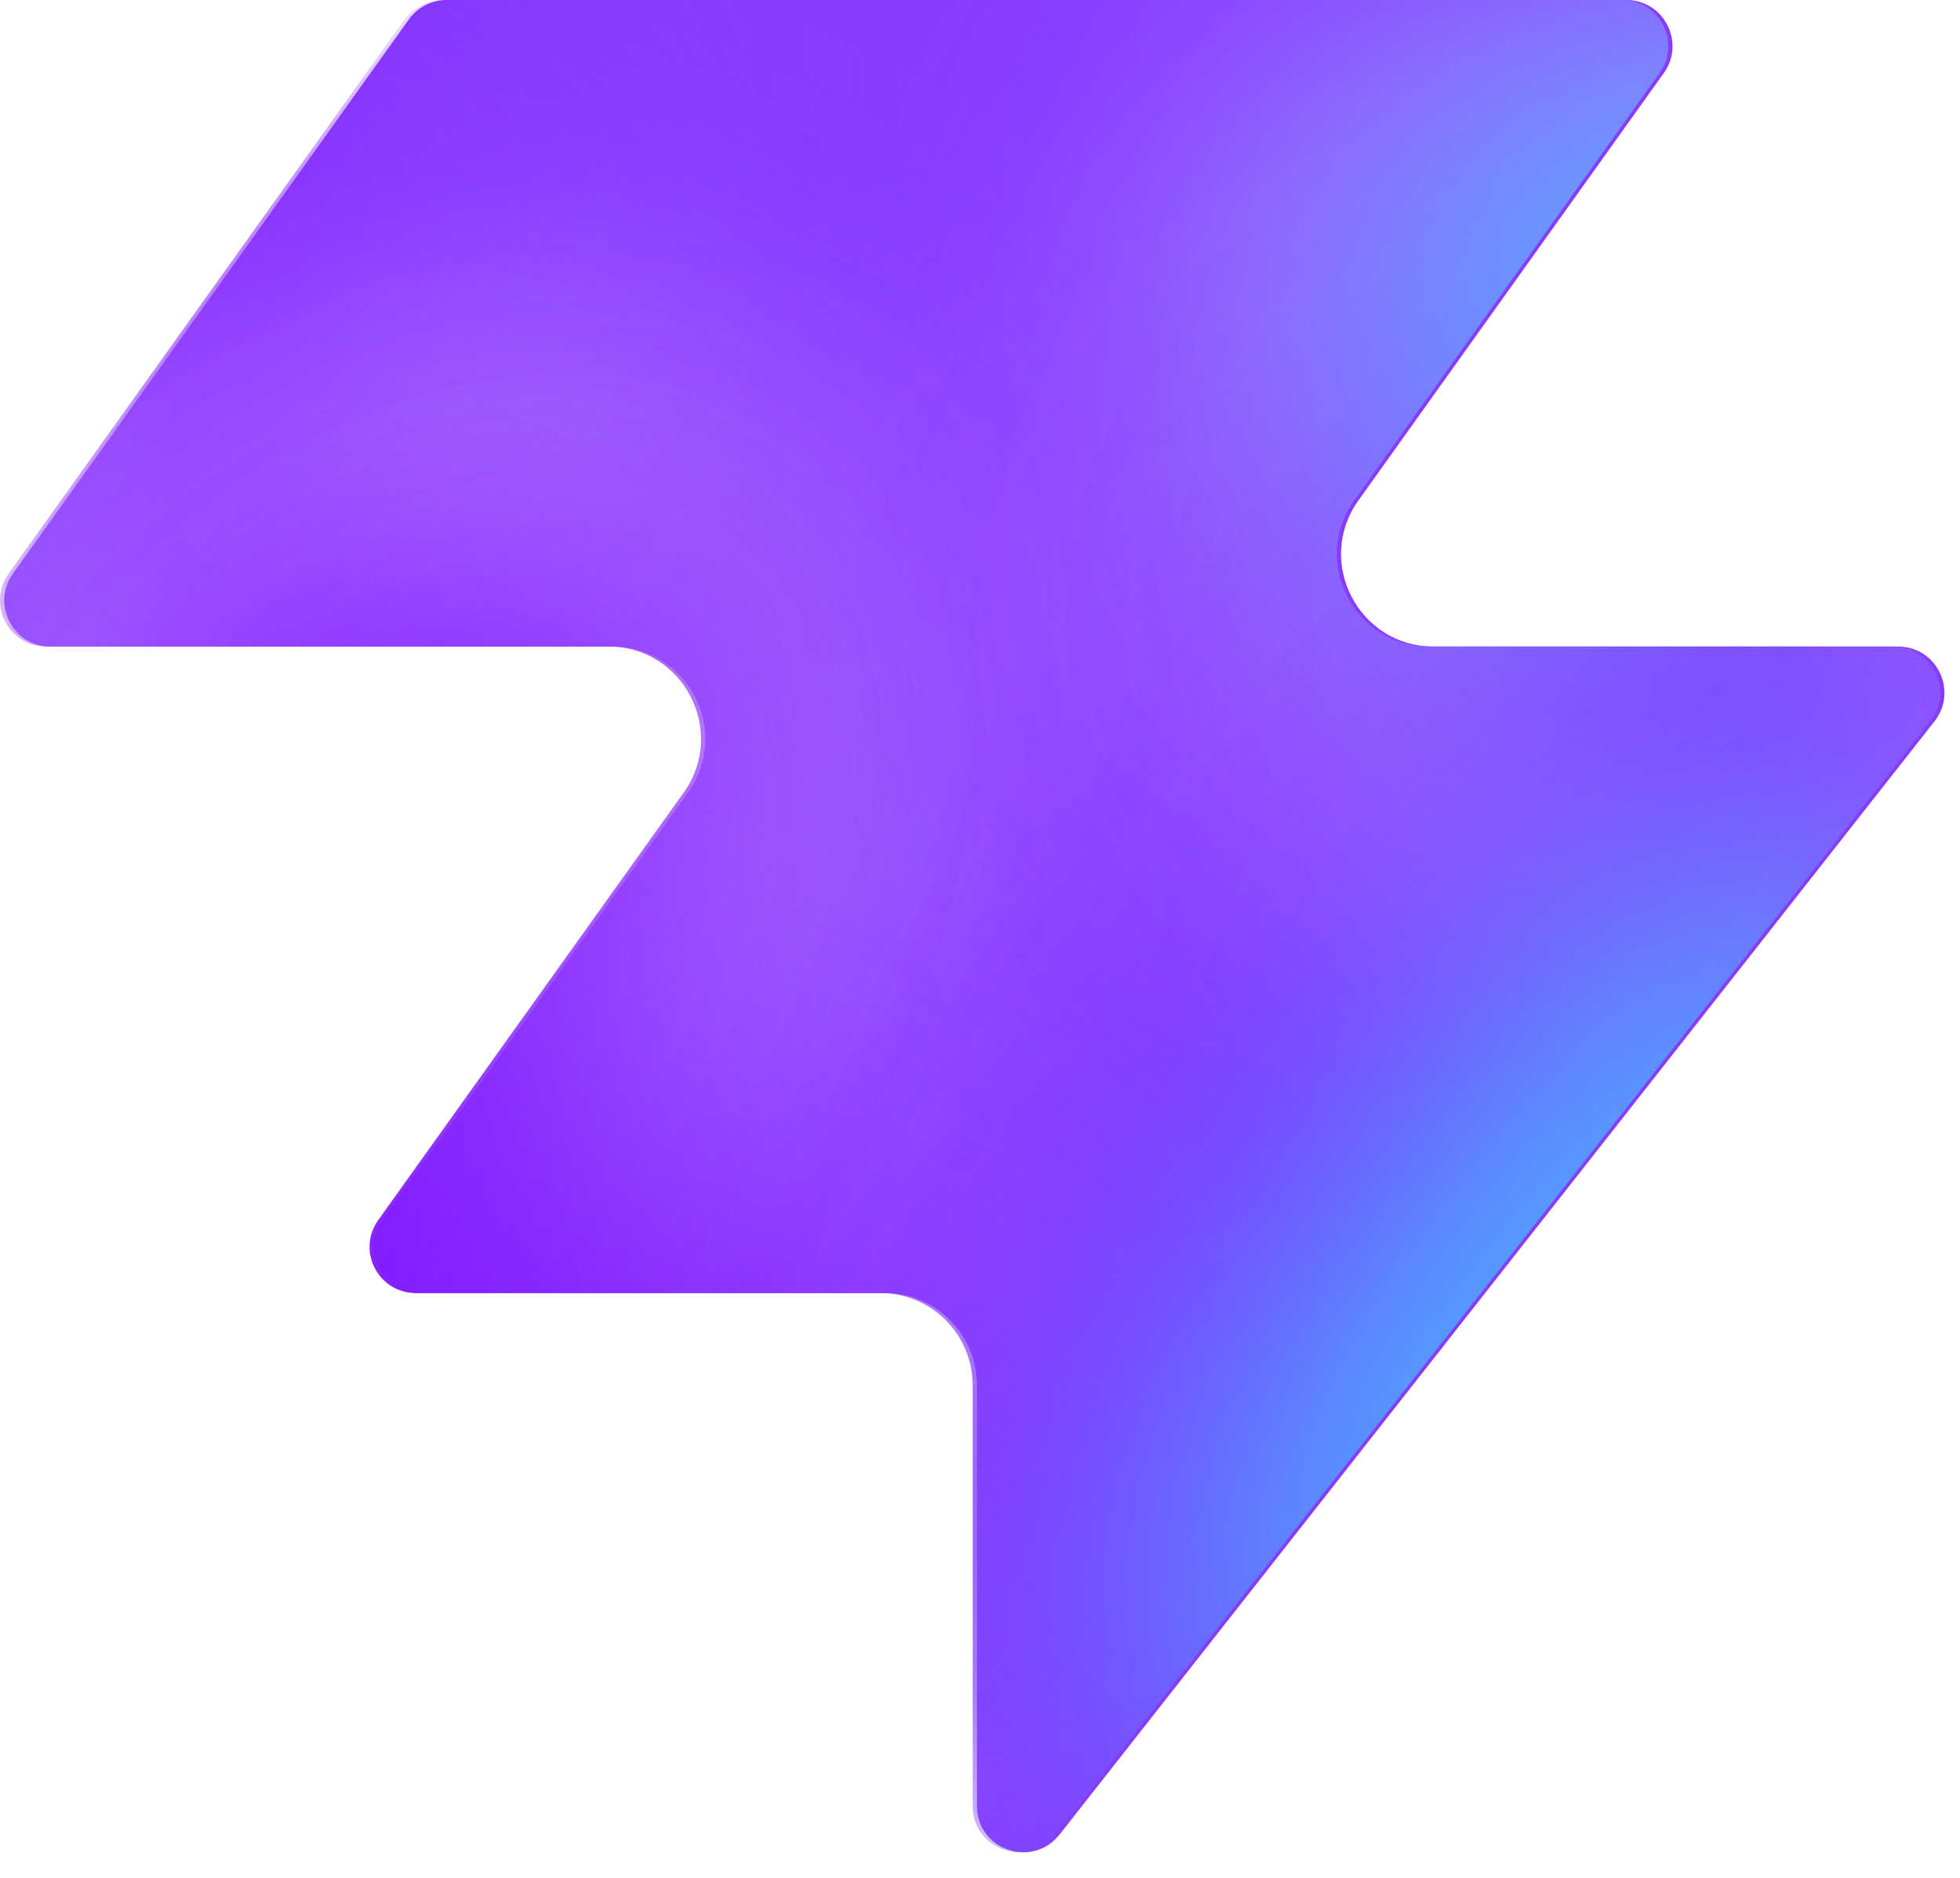
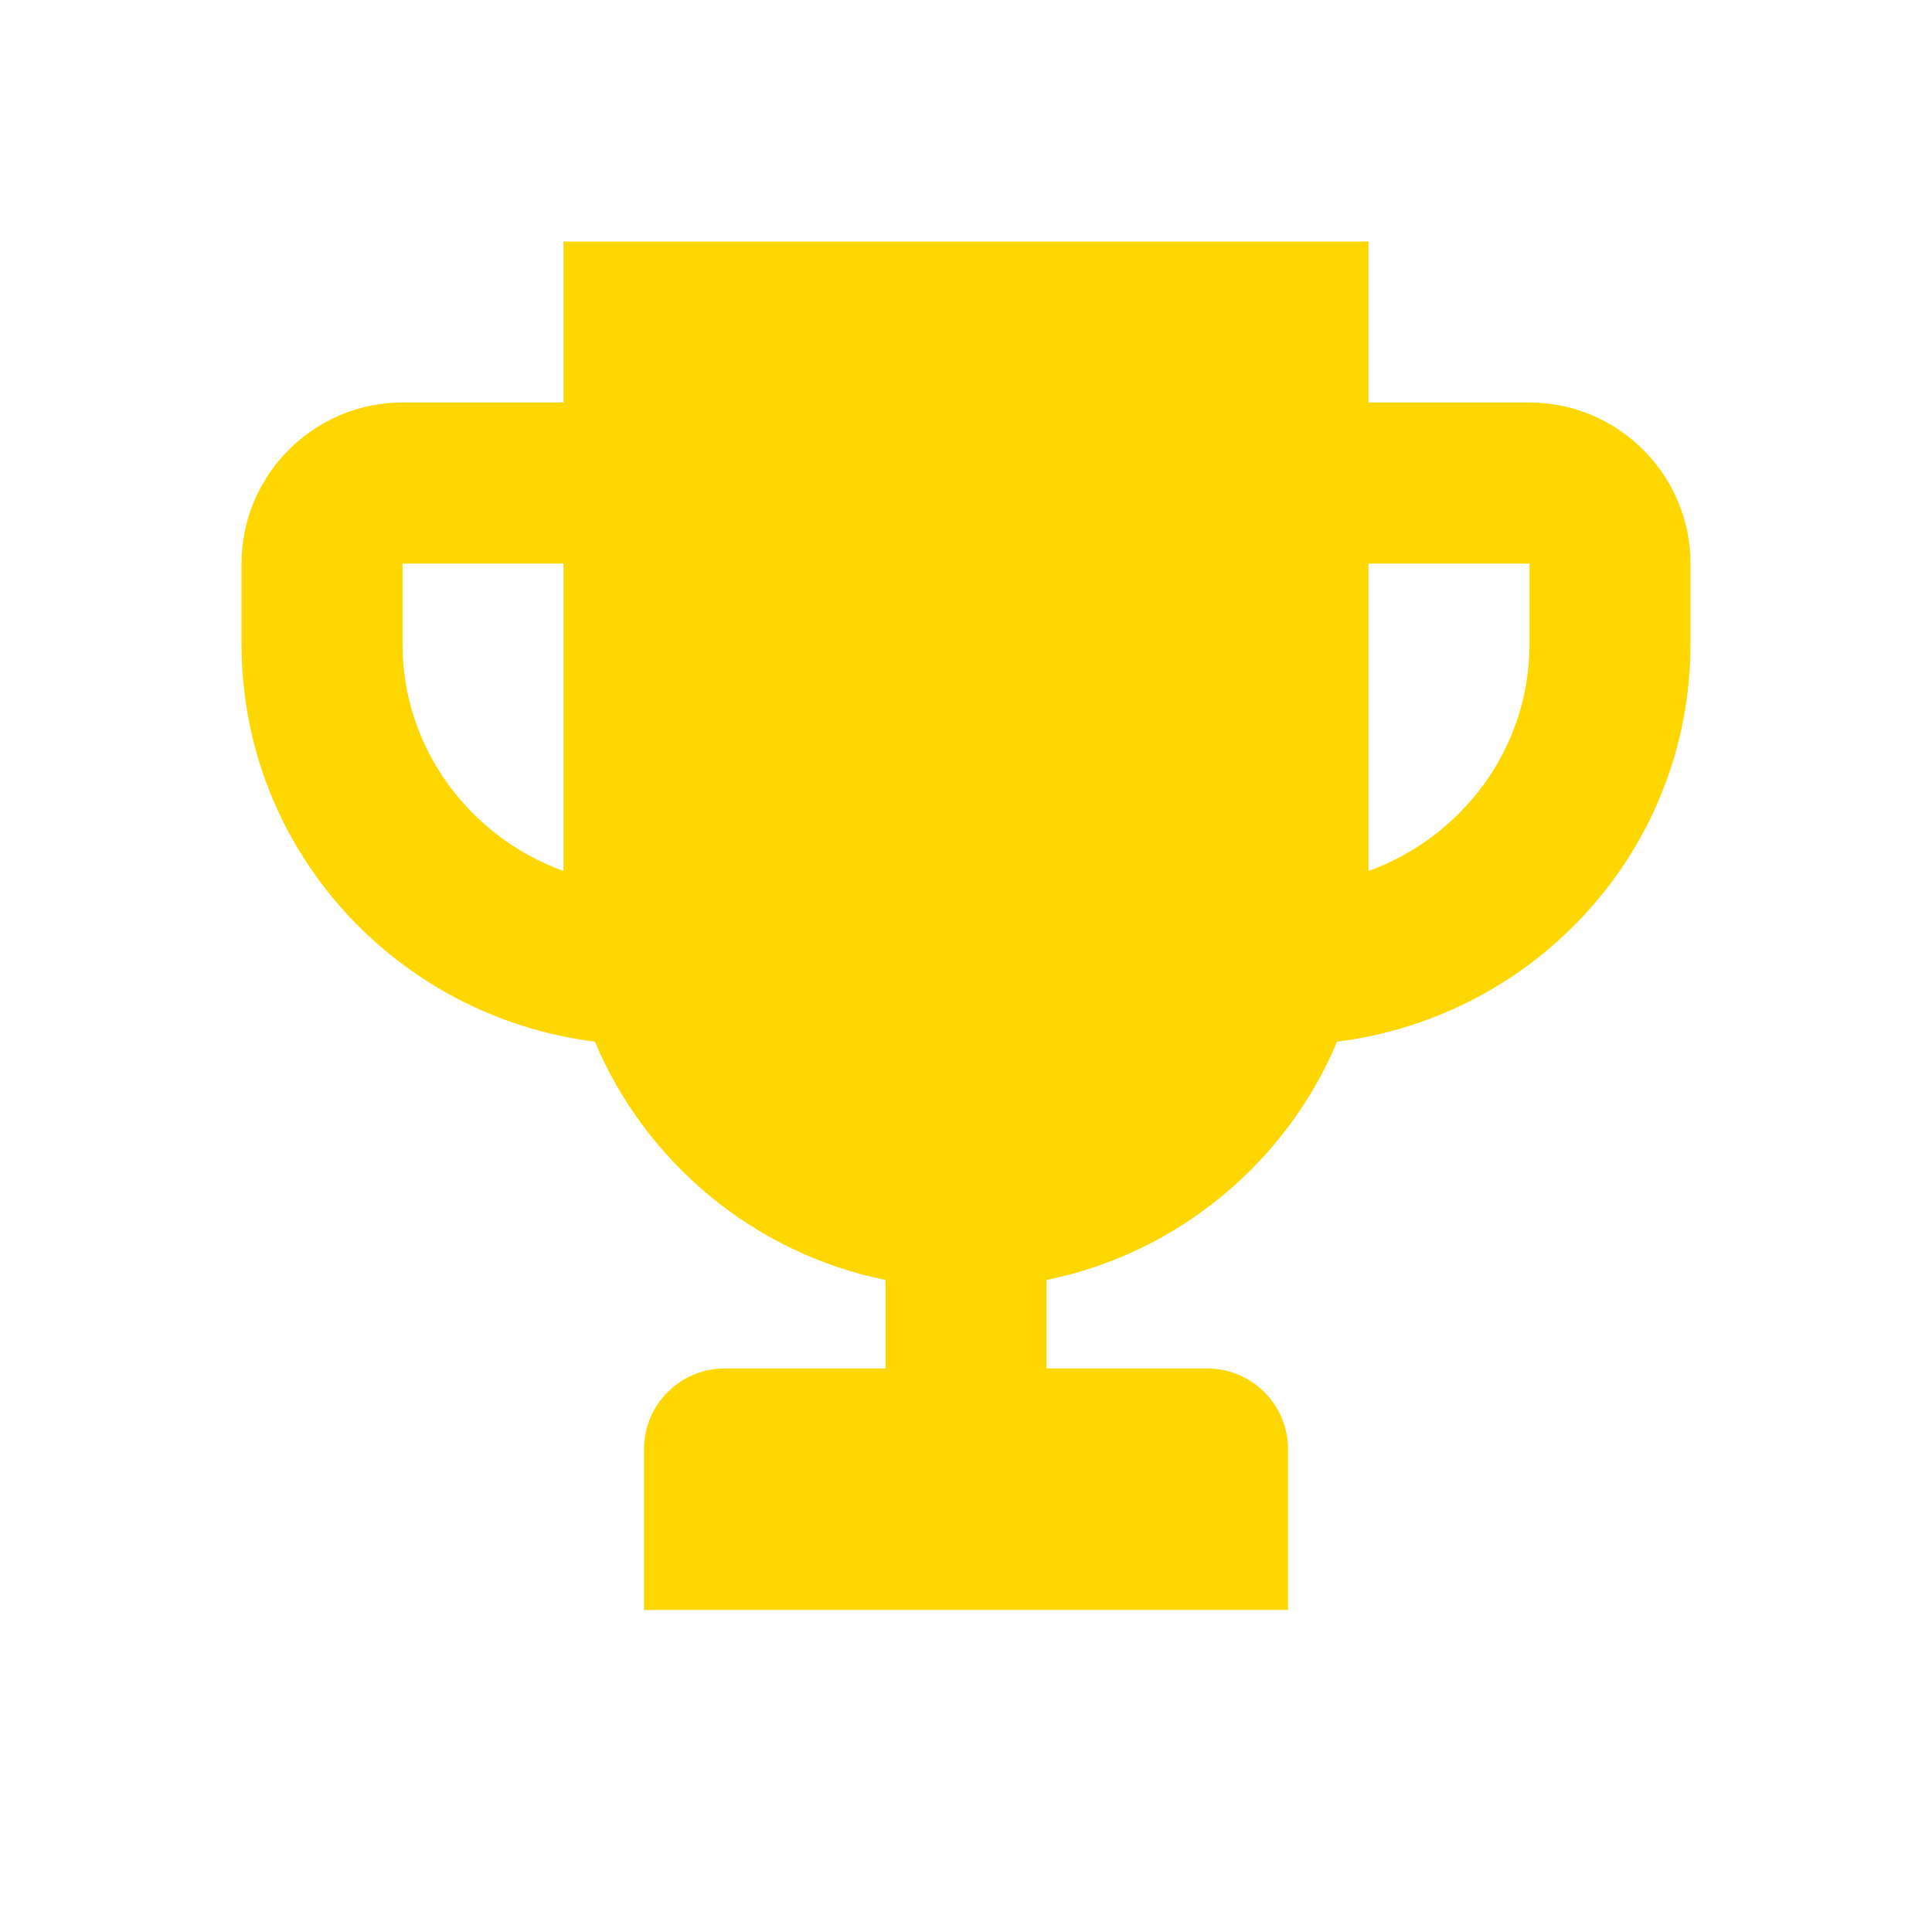
- <svg xmlns="http://www.w3.org/2000/svg" width="48" height="46" fill="none" viewBox="0 0 48 46">
-   <path fill="#863bff" d="M25.946 44.938c-.664.845-2.021.375-2.021-.698V33.937a2.26 2.26 0 0 0-2.262-2.262H10.287c-.92 0-1.456-1.04-.92-1.788l7.48-10.471c1.07-1.497 0-3.578-1.842-3.578H1.237c-.92 0-1.456-1.04-.92-1.788L10.013.474c.214-.297.556-.474.92-.474h28.894c.92 0 1.456 1.04.92 1.788l-7.48 10.471c-1.07 1.498 0 3.579 1.842 3.579h11.377c.943 0 1.473 1.088.89 1.83L25.947 44.94z" style="fill:#863bff;fill:color(display-p3 .525 .23 1);fill-opacity:1" />
-   <mask id="a" width="48" height="46" x="0" y="0" maskUnits="userSpaceOnUse" style="mask-type:alpha">
-     <path fill="#000" d="M25.842 44.938c-.664.844-2.021.375-2.021-.698V33.937a2.26 2.26 0 0 0-2.262-2.262H10.183c-.92 0-1.456-1.04-.92-1.788l7.48-10.471c1.07-1.498 0-3.579-1.842-3.579H1.133c-.92 0-1.456-1.04-.92-1.787L9.91.473c.214-.297.556-.474.92-.474h28.894c.92 0 1.456 1.04.92 1.788l-7.48 10.471c-1.07 1.498 0 3.578 1.842 3.578h11.377c.943 0 1.473 1.088.89 1.832L25.843 44.94z" style="fill:#000;fill-opacity:1" />
-   </mask>
-   <g mask="url(#a)">
-     <g filter="url(#b)">
-       <ellipse cx="5.508" cy="14.704" fill="#ede6ff" rx="5.508" ry="14.704" style="fill:#ede6ff;fill:color(display-p3 .927 .903 1);fill-opacity:1" transform="matrix(.00324 1 1 -.00324 -4.47 31.516)" />
-     </g>
-     <g filter="url(#c)">
-       <ellipse cx="10.399" cy="29.851" fill="#ede6ff" rx="10.399" ry="29.851" style="fill:#ede6ff;fill:color(display-p3 .927 .903 1);fill-opacity:1" transform="matrix(.00324 1 1 -.00324 -39.328 7.883)" />
-     </g>
-     <g filter="url(#d)">
-       <ellipse cx="5.508" cy="30.487" fill="#7e14ff" rx="5.508" ry="30.487" style="fill:#7e14ff;fill:color(display-p3 .492 .077 1);fill-opacity:1" transform="rotate(89.814 -25.913 -14.639)scale(1 -1)" />
-     </g>
-     <g filter="url(#e)">
-       <ellipse cx="5.508" cy="30.599" fill="#7e14ff" rx="5.508" ry="30.599" style="fill:#7e14ff;fill:color(display-p3 .492 .077 1);fill-opacity:1" transform="rotate(89.814 -32.644 -3.334)scale(1 -1)" />
-     </g>
-     <g filter="url(#f)">
-       <ellipse cx="5.508" cy="30.599" fill="#7e14ff" rx="5.508" ry="30.599" style="fill:#7e14ff;fill:color(display-p3 .492 .077 1);fill-opacity:1" transform="matrix(.00324 1 1 -.00324 -34.34 30.47)" />
-     </g>
-     <g filter="url(#g)">
-       <ellipse cx="14.072" cy="22.078" fill="#ede6ff" rx="14.072" ry="22.078" style="fill:#ede6ff;fill:color(display-p3 .927 .903 1);fill-opacity:1" transform="rotate(93.35 24.506 48.493)scale(-1 1)" />
-     </g>
-     <g filter="url(#h)">
-       <ellipse cx="3.47" cy="21.501" fill="#7e14ff" rx="3.47" ry="21.501" style="fill:#7e14ff;fill:color(display-p3 .492 .077 1);fill-opacity:1" transform="rotate(89.009 28.708 47.59)scale(-1 1)" />
-     </g>
-     <g filter="url(#i)">
-       <ellipse cx="3.47" cy="21.501" fill="#7e14ff" rx="3.47" ry="21.501" style="fill:#7e14ff;fill:color(display-p3 .492 .077 1);fill-opacity:1" transform="rotate(89.009 28.708 47.59)scale(-1 1)" />
-     </g>
-     <g filter="url(#j)">
-       <ellipse cx=".387" cy="8.972" fill="#7e14ff" rx="4.407" ry="29.108" style="fill:#7e14ff;fill:color(display-p3 .492 .077 1);fill-opacity:1" transform="rotate(39.51 .387 8.972)" />
-     </g>
-     <g filter="url(#k)">
-       <ellipse cx="47.523" cy="-6.092" fill="#7e14ff" rx="4.407" ry="29.108" style="fill:#7e14ff;fill:color(display-p3 .492 .077 1);fill-opacity:1" transform="rotate(37.892 47.523 -6.092)" />
-     </g>
-     <g filter="url(#l)">
-       <ellipse cx="41.412" cy="6.333" fill="#47bfff" rx="5.971" ry="9.665" style="fill:#47bfff;fill:color(display-p3 .28 .748 1);fill-opacity:1" transform="rotate(37.892 41.412 6.333)" />
-     </g>
-     <g filter="url(#m)">
-       <ellipse cx="-1.879" cy="38.332" fill="#7e14ff" rx="4.407" ry="29.108" style="fill:#7e14ff;fill:color(display-p3 .492 .077 1);fill-opacity:1" transform="rotate(37.892 -1.88 38.332)" />
-     </g>
-     <g filter="url(#n)">
-       <ellipse cx="-1.879" cy="38.332" fill="#7e14ff" rx="4.407" ry="29.108" style="fill:#7e14ff;fill:color(display-p3 .492 .077 1);fill-opacity:1" transform="rotate(37.892 -1.88 38.332)" />
-     </g>
-     <g filter="url(#o)">
-       <ellipse cx="35.651" cy="29.907" fill="#7e14ff" rx="4.407" ry="29.108" style="fill:#7e14ff;fill:color(display-p3 .492 .077 1);fill-opacity:1" transform="rotate(37.892 35.651 29.907)" />
-     </g>
-     <g filter="url(#p)">
-       <ellipse cx="38.418" cy="32.4" fill="#47bfff" rx="5.971" ry="15.297" style="fill:#47bfff;fill:color(display-p3 .28 .748 1);fill-opacity:1" transform="rotate(37.892 38.418 32.4)" />
-     </g>
-   </g>
-   <defs>
-     <filter id="b" width="60.045" height="41.654" x="-19.77" y="16.149" color-interpolation-filters="sRGB" filterUnits="userSpaceOnUse">
-       <feFlood flood-opacity="0" result="BackgroundImageFix" />
-       <feBlend in="SourceGraphic" in2="BackgroundImageFix" result="shape" />
-       <feGaussianBlur result="effect1_foregroundBlur_2002_17158" stdDeviation="7.659" />
-     </filter>
-     <filter id="c" width="90.34" height="51.437" x="-54.613" y="-7.533" color-interpolation-filters="sRGB" filterUnits="userSpaceOnUse">
-       <feFlood flood-opacity="0" result="BackgroundImageFix" />
-       <feBlend in="SourceGraphic" in2="BackgroundImageFix" result="shape" />
-       <feGaussianBlur result="effect1_foregroundBlur_2002_17158" stdDeviation="7.659" />
-     </filter>
-     <filter id="d" width="79.355" height="29.4" x="-49.64" y="2.03" color-interpolation-filters="sRGB" filterUnits="userSpaceOnUse">
-       <feFlood flood-opacity="0" result="BackgroundImageFix" />
-       <feBlend in="SourceGraphic" in2="BackgroundImageFix" result="shape" />
-       <feGaussianBlur result="effect1_foregroundBlur_2002_17158" stdDeviation="4.596" />
-     </filter>
-     <filter id="e" width="79.579" height="29.4" x="-45.045" y="20.029" color-interpolation-filters="sRGB" filterUnits="userSpaceOnUse">
-       <feFlood flood-opacity="0" result="BackgroundImageFix" />
-       <feBlend in="SourceGraphic" in2="BackgroundImageFix" result="shape" />
-       <feGaussianBlur result="effect1_foregroundBlur_2002_17158" stdDeviation="4.596" />
-     </filter>
-     <filter id="f" width="79.579" height="29.4" x="-43.513" y="21.178" color-interpolation-filters="sRGB" filterUnits="userSpaceOnUse">
-       <feFlood flood-opacity="0" result="BackgroundImageFix" />
-       <feBlend in="SourceGraphic" in2="BackgroundImageFix" result="shape" />
-       <feGaussianBlur result="effect1_foregroundBlur_2002_17158" stdDeviation="4.596" />
-     </filter>
-     <filter id="g" width="74.749" height="58.852" x="15.756" y="-17.901" color-interpolation-filters="sRGB" filterUnits="userSpaceOnUse">
-       <feFlood flood-opacity="0" result="BackgroundImageFix" />
-       <feBlend in="SourceGraphic" in2="BackgroundImageFix" result="shape" />
-       <feGaussianBlur result="effect1_foregroundBlur_2002_17158" stdDeviation="7.659" />
-     </filter>
-     <filter id="h" width="61.377" height="25.362" x="23.548" y="2.284" color-interpolation-filters="sRGB" filterUnits="userSpaceOnUse">
-       <feFlood flood-opacity="0" result="BackgroundImageFix" />
-       <feBlend in="SourceGraphic" in2="BackgroundImageFix" result="shape" />
-       <feGaussianBlur result="effect1_foregroundBlur_2002_17158" stdDeviation="4.596" />
-     </filter>
-     <filter id="i" width="61.377" height="25.362" x="23.548" y="2.284" color-interpolation-filters="sRGB" filterUnits="userSpaceOnUse">
-       <feFlood flood-opacity="0" result="BackgroundImageFix" />
-       <feBlend in="SourceGraphic" in2="BackgroundImageFix" result="shape" />
-       <feGaussianBlur result="effect1_foregroundBlur_2002_17158" stdDeviation="4.596" />
-     </filter>
-     <filter id="j" width="56.045" height="63.649" x="-27.636" y="-22.853" color-interpolation-filters="sRGB" filterUnits="userSpaceOnUse">
-       <feFlood flood-opacity="0" result="BackgroundImageFix" />
-       <feBlend in="SourceGraphic" in2="BackgroundImageFix" result="shape" />
-       <feGaussianBlur result="effect1_foregroundBlur_2002_17158" stdDeviation="4.596" />
-     </filter>
-     <filter id="k" width="54.814" height="64.646" x="20.116" y="-38.415" color-interpolation-filters="sRGB" filterUnits="userSpaceOnUse">
-       <feFlood flood-opacity="0" result="BackgroundImageFix" />
-       <feBlend in="SourceGraphic" in2="BackgroundImageFix" result="shape" />
-       <feGaussianBlur result="effect1_foregroundBlur_2002_17158" stdDeviation="4.596" />
-     </filter>
-     <filter id="l" width="33.541" height="35.313" x="24.641" y="-11.323" color-interpolation-filters="sRGB" filterUnits="userSpaceOnUse">
-       <feFlood flood-opacity="0" result="BackgroundImageFix" />
-       <feBlend in="SourceGraphic" in2="BackgroundImageFix" result="shape" />
-       <feGaussianBlur result="effect1_foregroundBlur_2002_17158" stdDeviation="4.596" />
-     </filter>
-     <filter id="m" width="54.814" height="64.646" x="-29.286" y="6.009" color-interpolation-filters="sRGB" filterUnits="userSpaceOnUse">
-       <feFlood flood-opacity="0" result="BackgroundImageFix" />
-       <feBlend in="SourceGraphic" in2="BackgroundImageFix" result="shape" />
-       <feGaussianBlur result="effect1_foregroundBlur_2002_17158" stdDeviation="4.596" />
-     </filter>
-     <filter id="n" width="54.814" height="64.646" x="-29.286" y="6.009" color-interpolation-filters="sRGB" filterUnits="userSpaceOnUse">
-       <feFlood flood-opacity="0" result="BackgroundImageFix" />
-       <feBlend in="SourceGraphic" in2="BackgroundImageFix" result="shape" />
-       <feGaussianBlur result="effect1_foregroundBlur_2002_17158" stdDeviation="4.596" />
-     </filter>
-     <filter id="o" width="54.814" height="64.646" x="8.244" y="-2.416" color-interpolation-filters="sRGB" filterUnits="userSpaceOnUse">
-       <feFlood flood-opacity="0" result="BackgroundImageFix" />
-       <feBlend in="SourceGraphic" in2="BackgroundImageFix" result="shape" />
-       <feGaussianBlur result="effect1_foregroundBlur_2002_17158" stdDeviation="4.596" />
-     </filter>
-     <filter id="p" width="39.409" height="43.623" x="18.713" y="10.588" color-interpolation-filters="sRGB" filterUnits="userSpaceOnUse">
-       <feFlood flood-opacity="0" result="BackgroundImageFix" />
-       <feBlend in="SourceGraphic" in2="BackgroundImageFix" result="shape" />
-       <feGaussianBlur result="effect1_foregroundBlur_2002_17158" stdDeviation="4.596" />
-     </filter>
-   </defs>
+ <svg xmlns="http://www.w3.org/2000/svg" viewBox="0 0 24 24" fill="#FFD700">
+   <path d="M19 5h-2V3H7v2H5c-1.1 0-2 .9-2 2v1c0 2.55 1.92 4.63 4.39 4.94.63 1.5 1.98 2.63 3.61 2.96V17H9c-.55 0-1 .45-1 1v2h8v-2c0-.55-.45-1-1-1h-2v-1.1c1.63-.33 2.98-1.46 3.61-2.96C19.08 12.63 21 10.55 21 8V7c0-1.1-.9-2-2-2zM5 8V7h2v3.82C5.84 10.4 5 9.3 5 8zm14 0c0 1.3-.84 2.4-2 2.82V7h2v1z" />
</svg>
